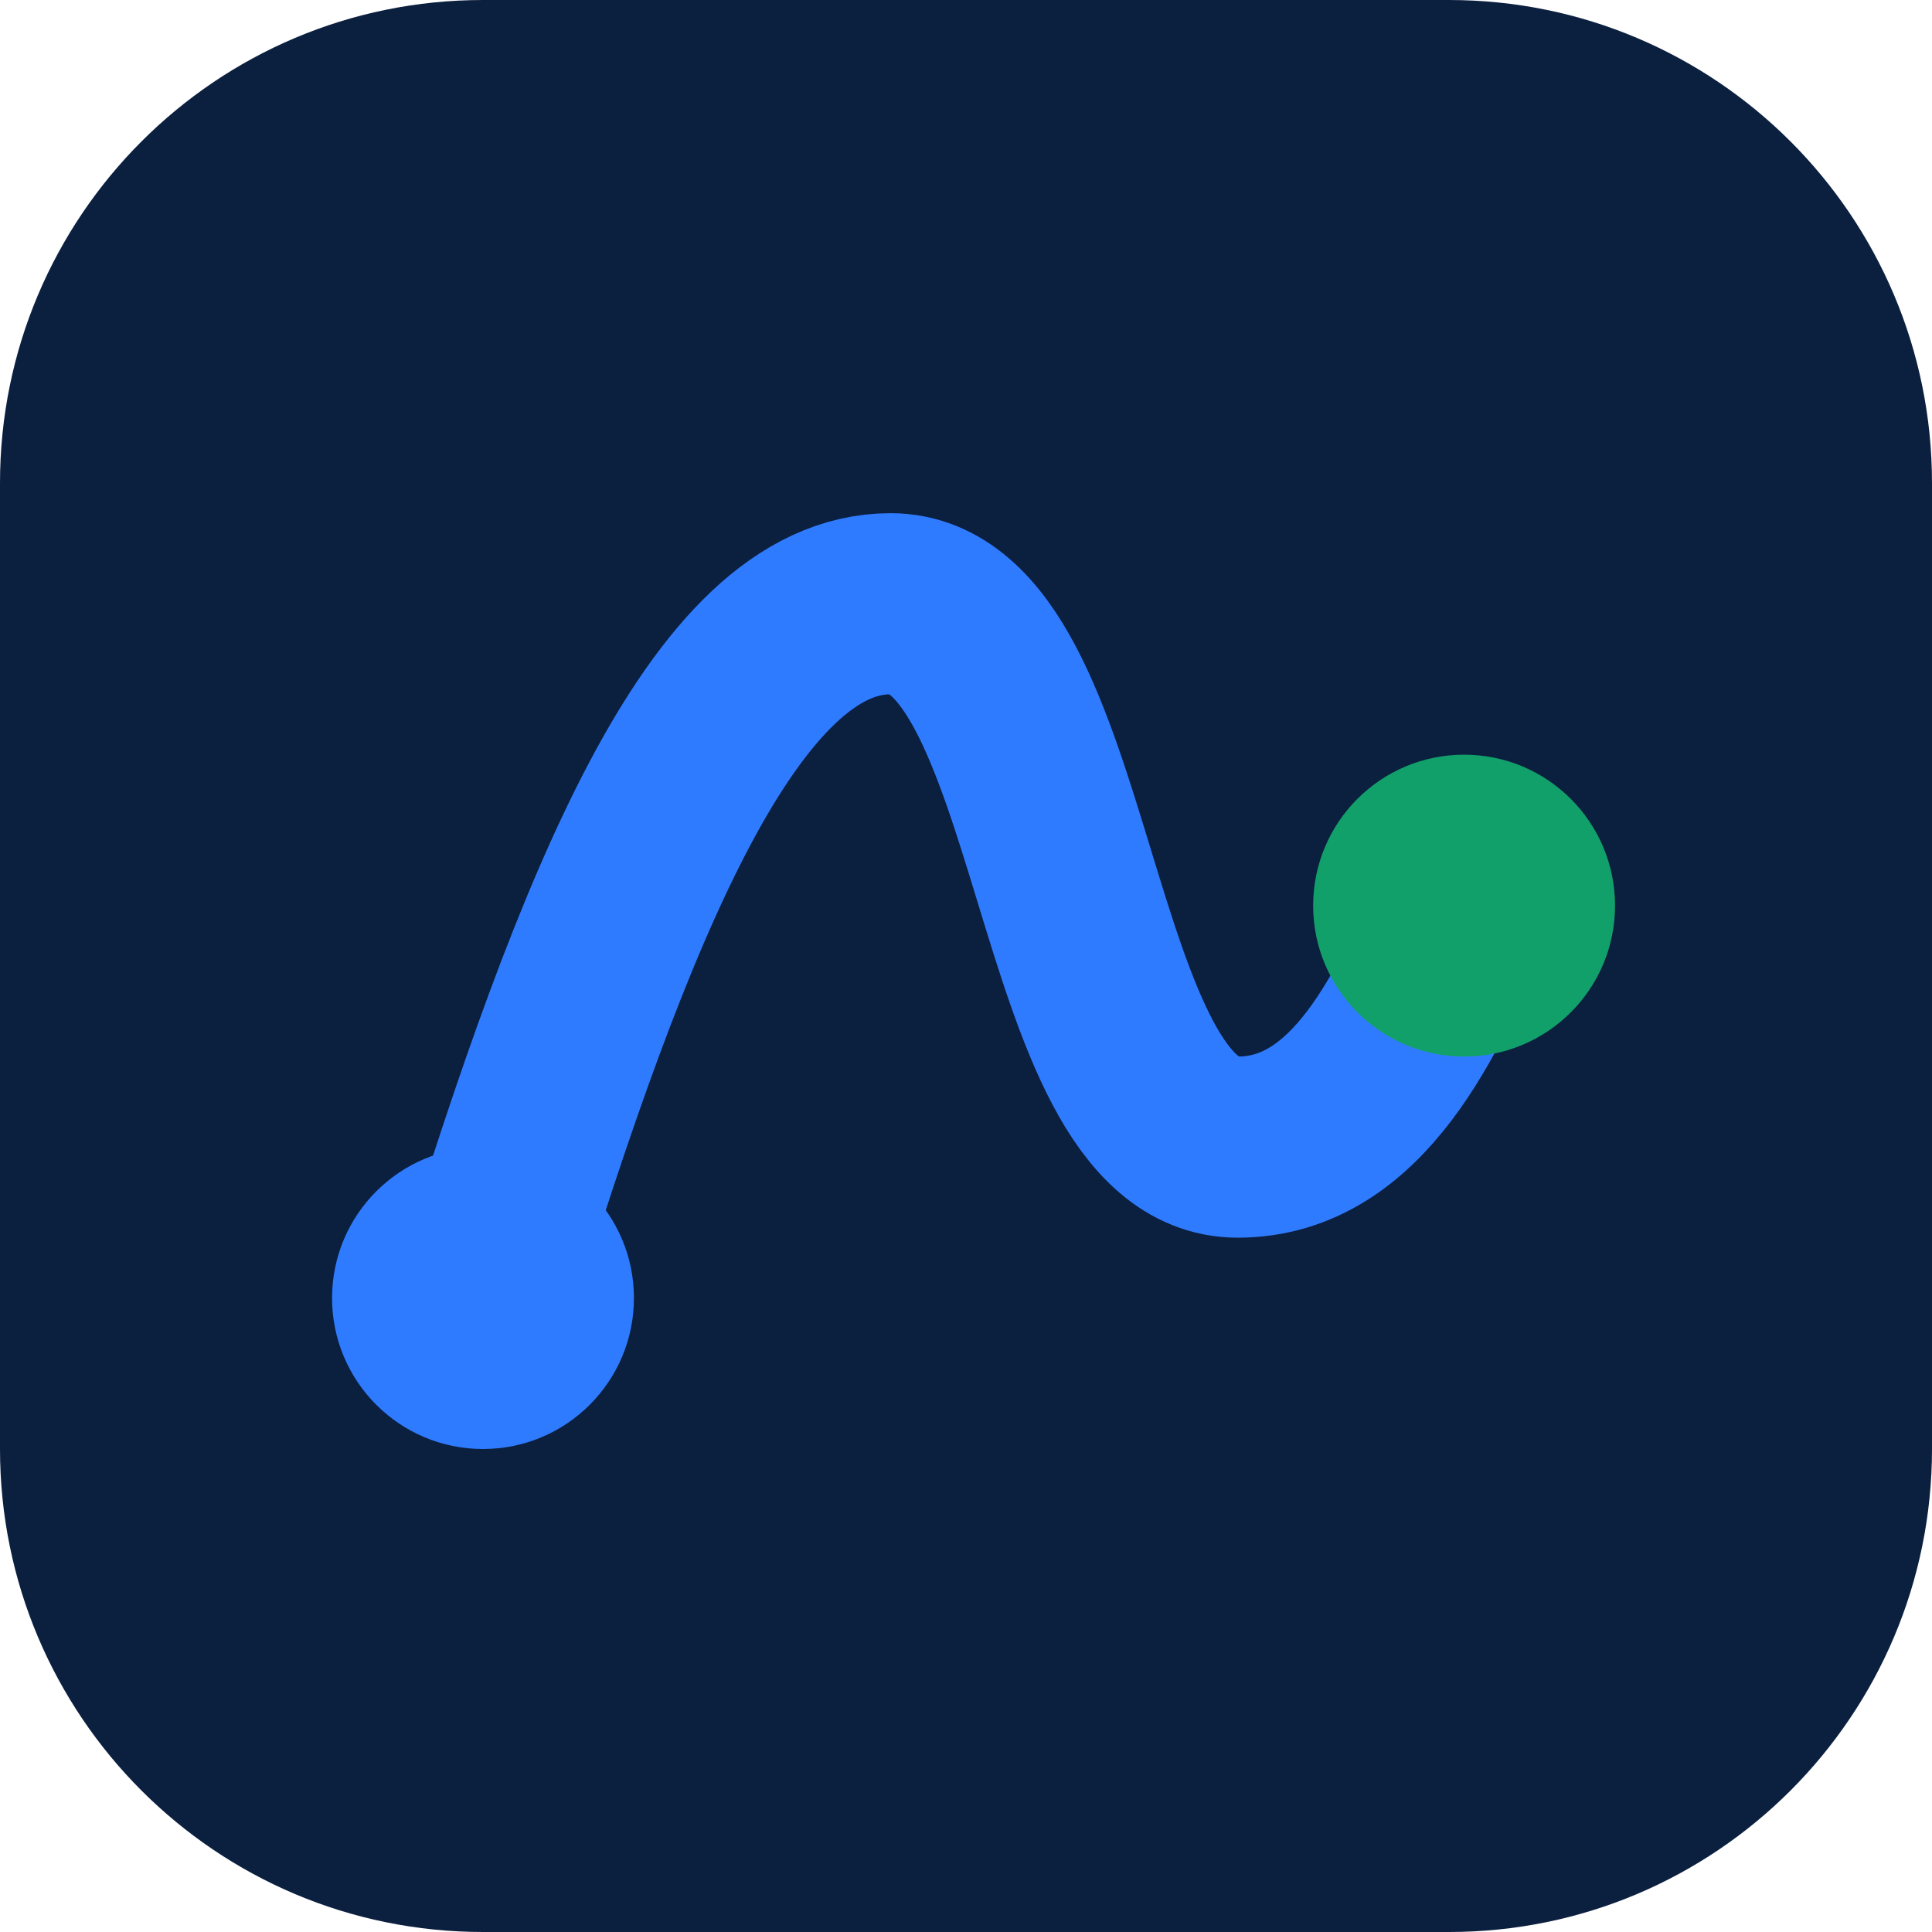
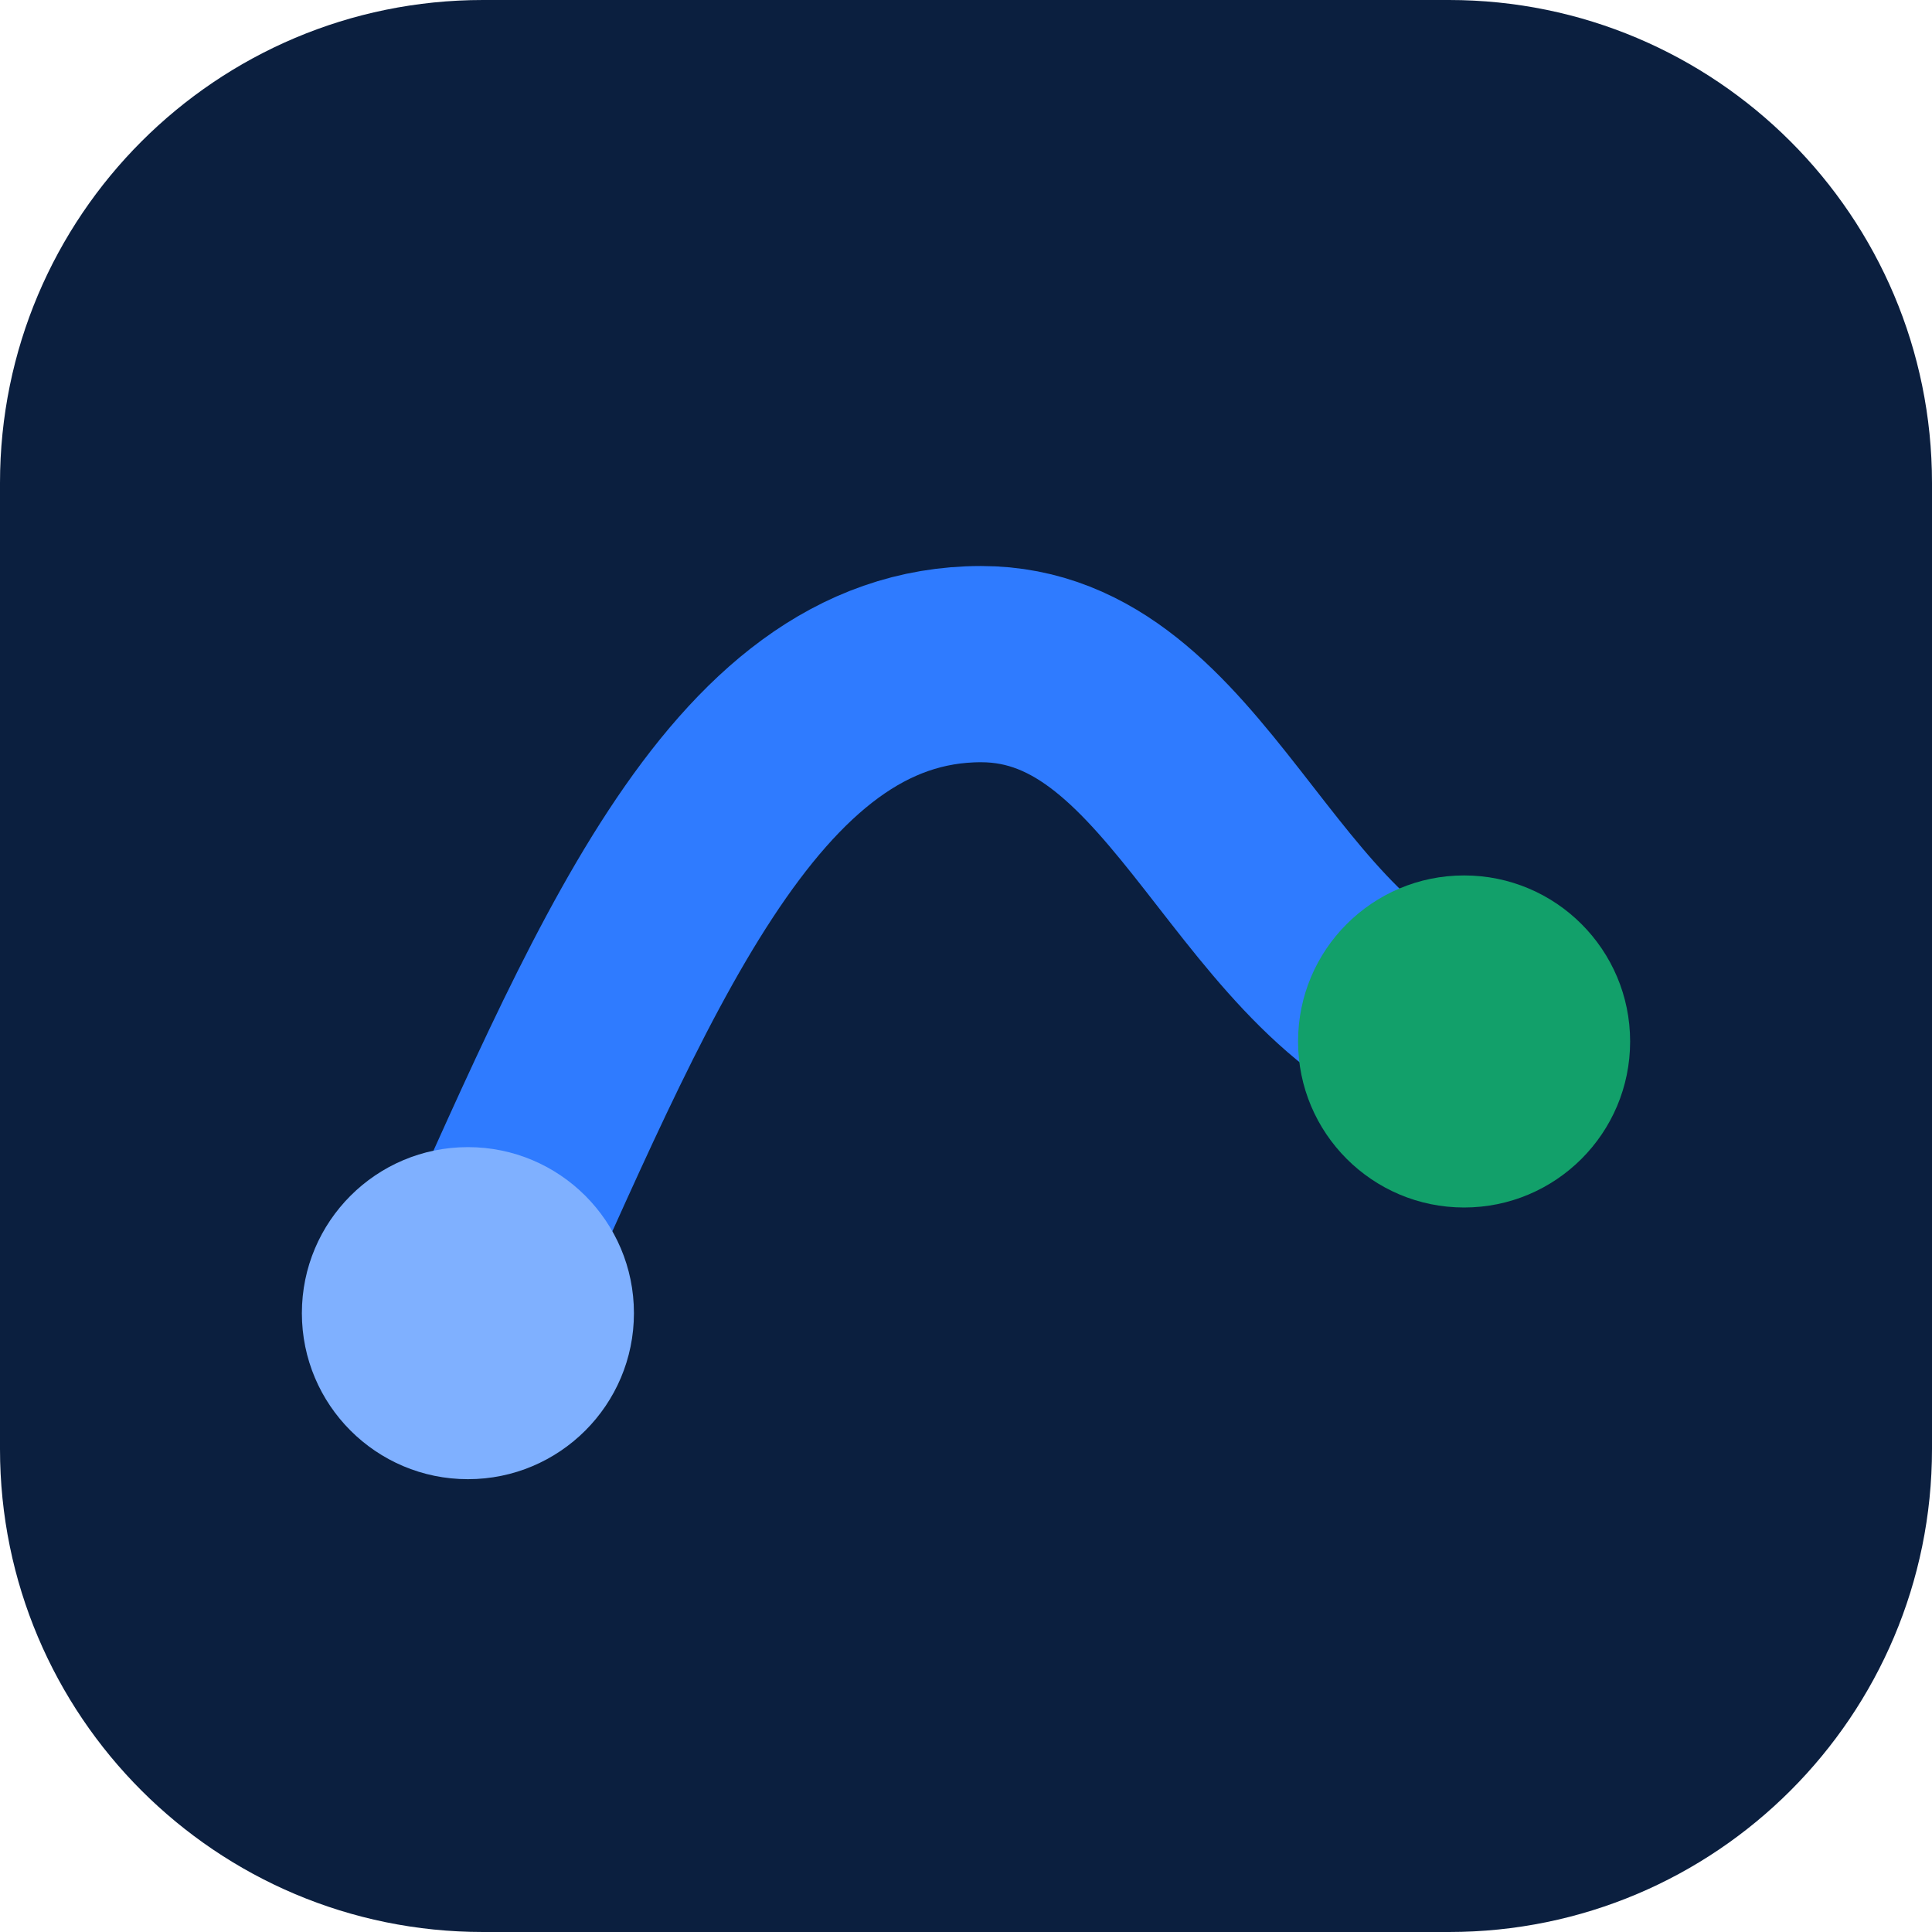
<svg xmlns="http://www.w3.org/2000/svg" viewBox="0 0 64 64">
  <rect width="64" height="64" rx="16" fill="#0B1F3F" />
-   <path d="M16 43 C20 30 24 20 29.5 20 C35.5 20 35 38 41 38 C45 38 47 33.5 48.5 30" fill="none" stroke="#2F7BFF" stroke-width="6" stroke-linecap="round" />
-   <circle cx="16" cy="43" r="5" fill="#2F7BFF" />
-   <circle cx="48.5" cy="30" r="5" fill="#12A06A" />
+   <path d="M15.5 43.5 C20.5 32.5 24.5 22 32.5 22 C39.5 22 41.5 32.5 48.5 34.5" fill="none" stroke="#2F7BFF" stroke-width="6.5" stroke-linecap="round" />
+   <circle cx="15.5" cy="43.5" r="5.5" fill="#7FB0FF" />
+   <circle cx="48.5" cy="34.5" r="5.5" fill="#12A06A" />
</svg>
